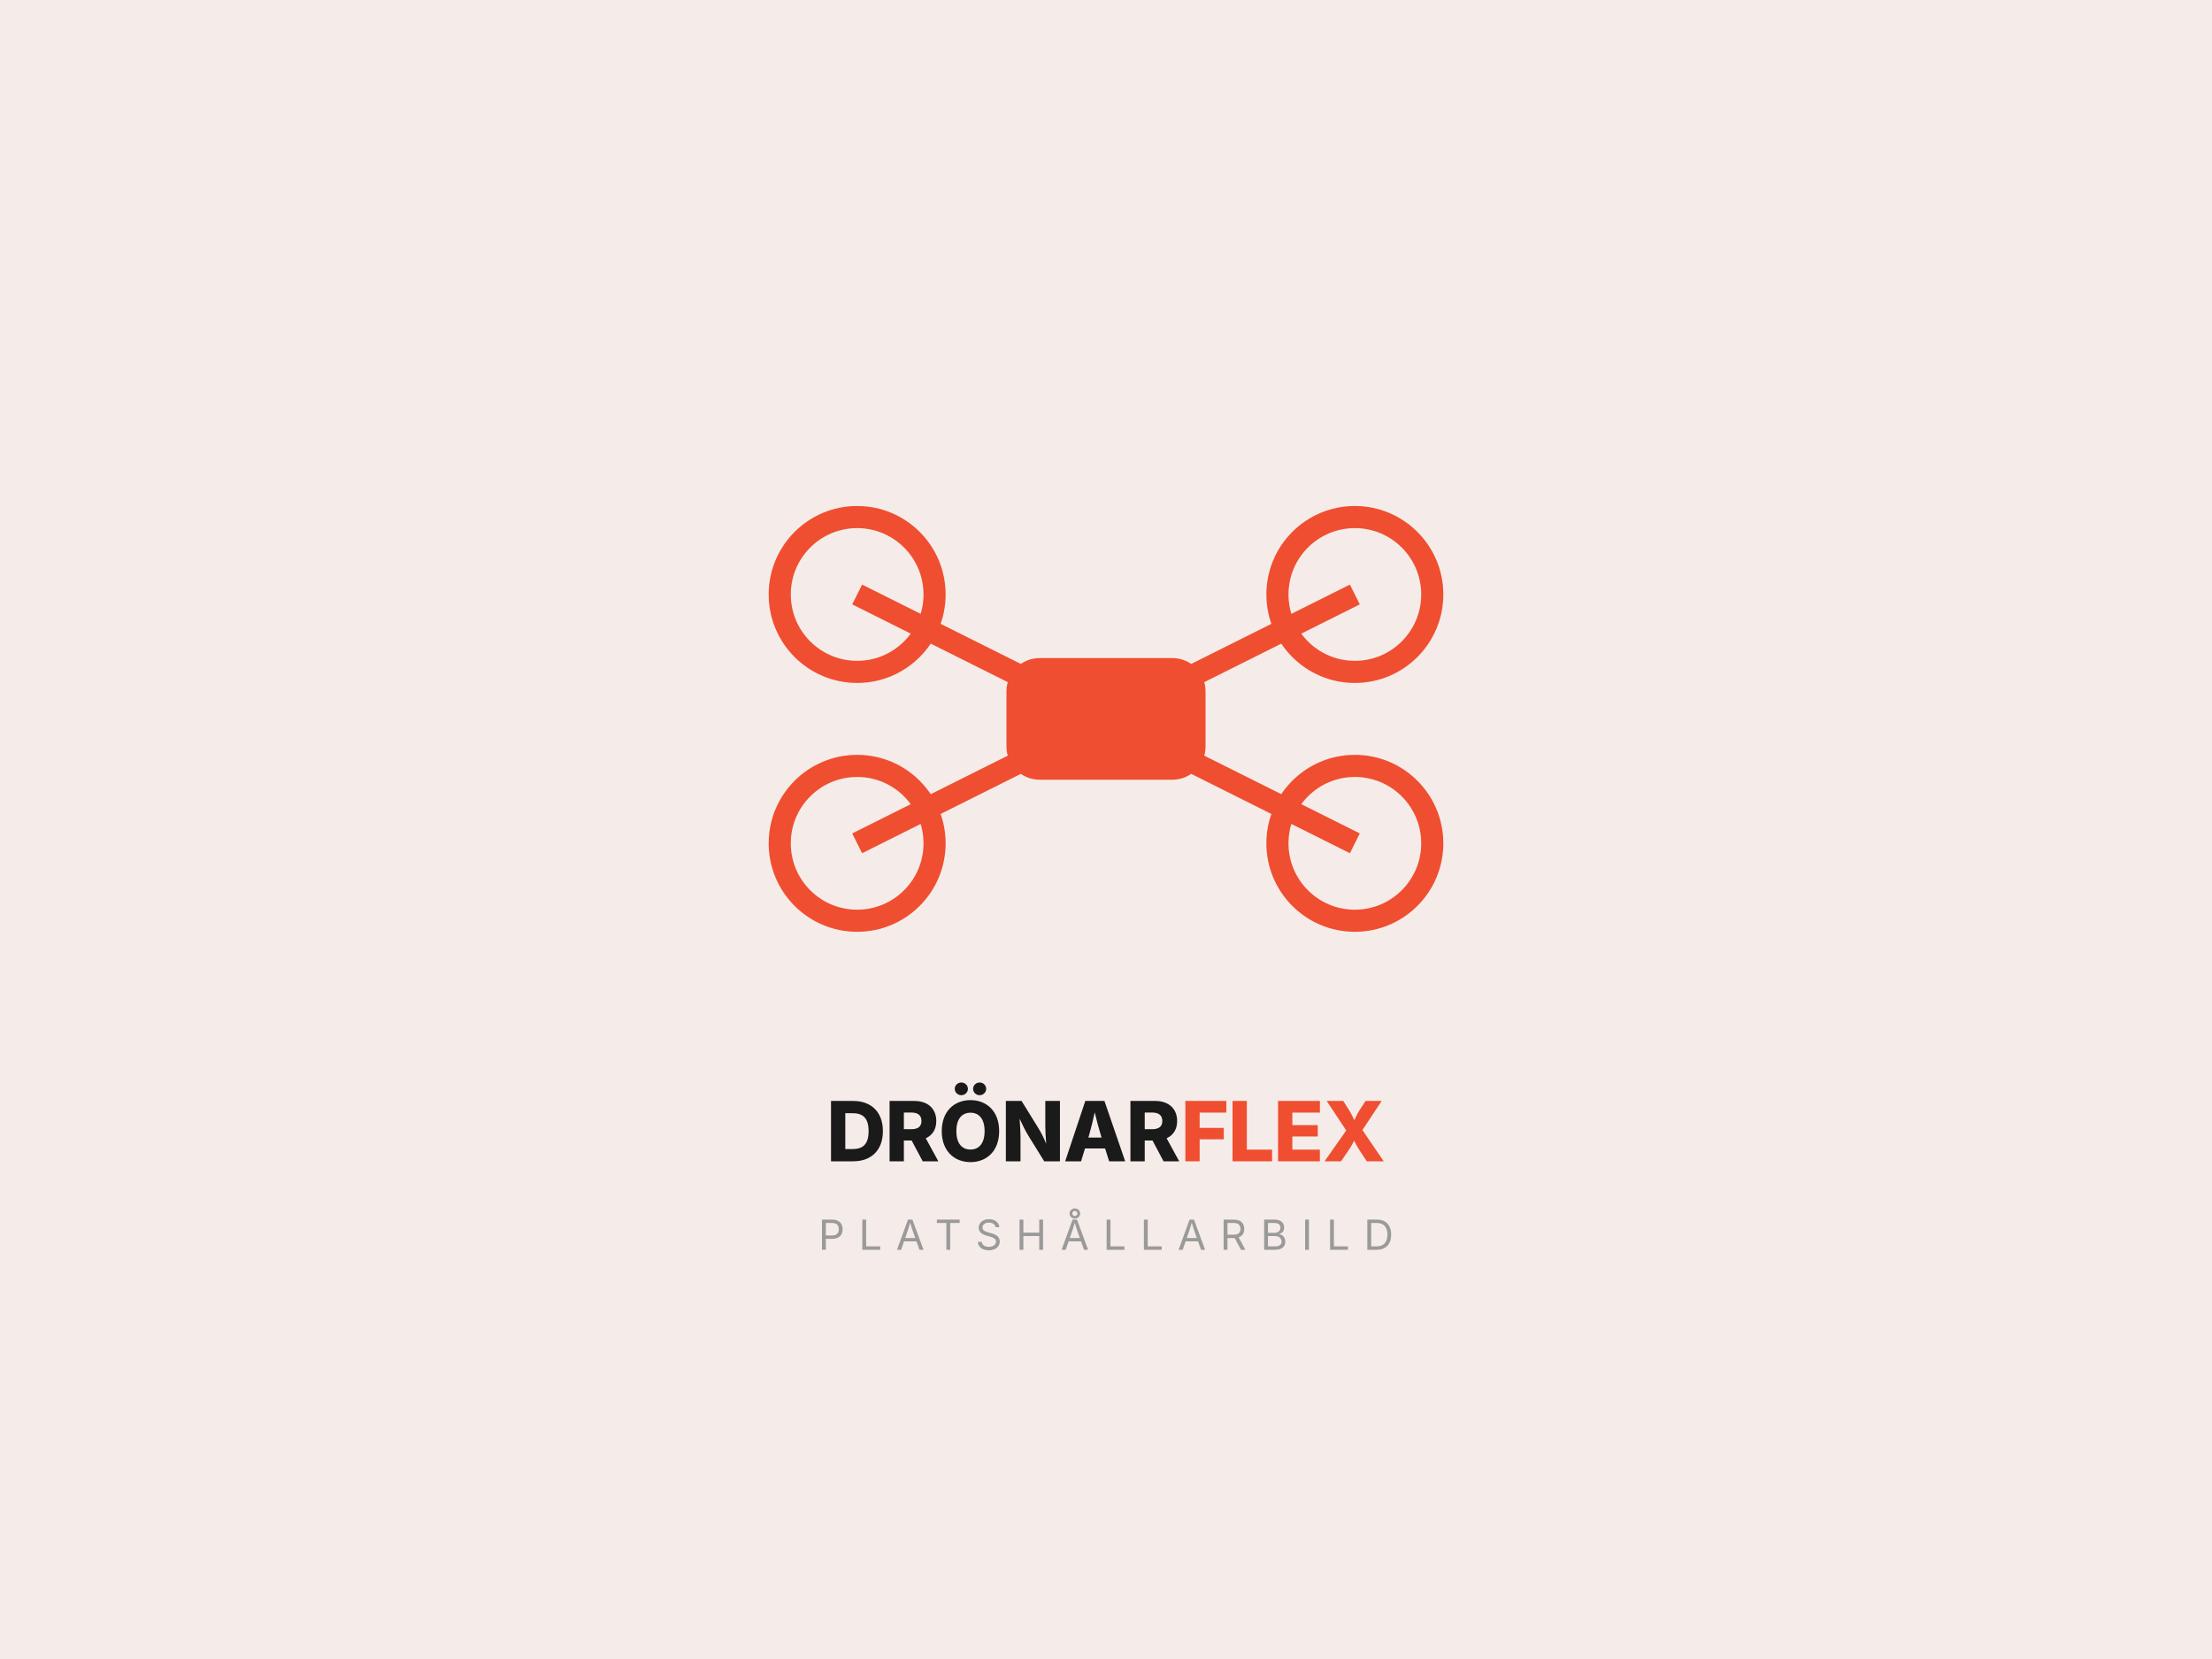
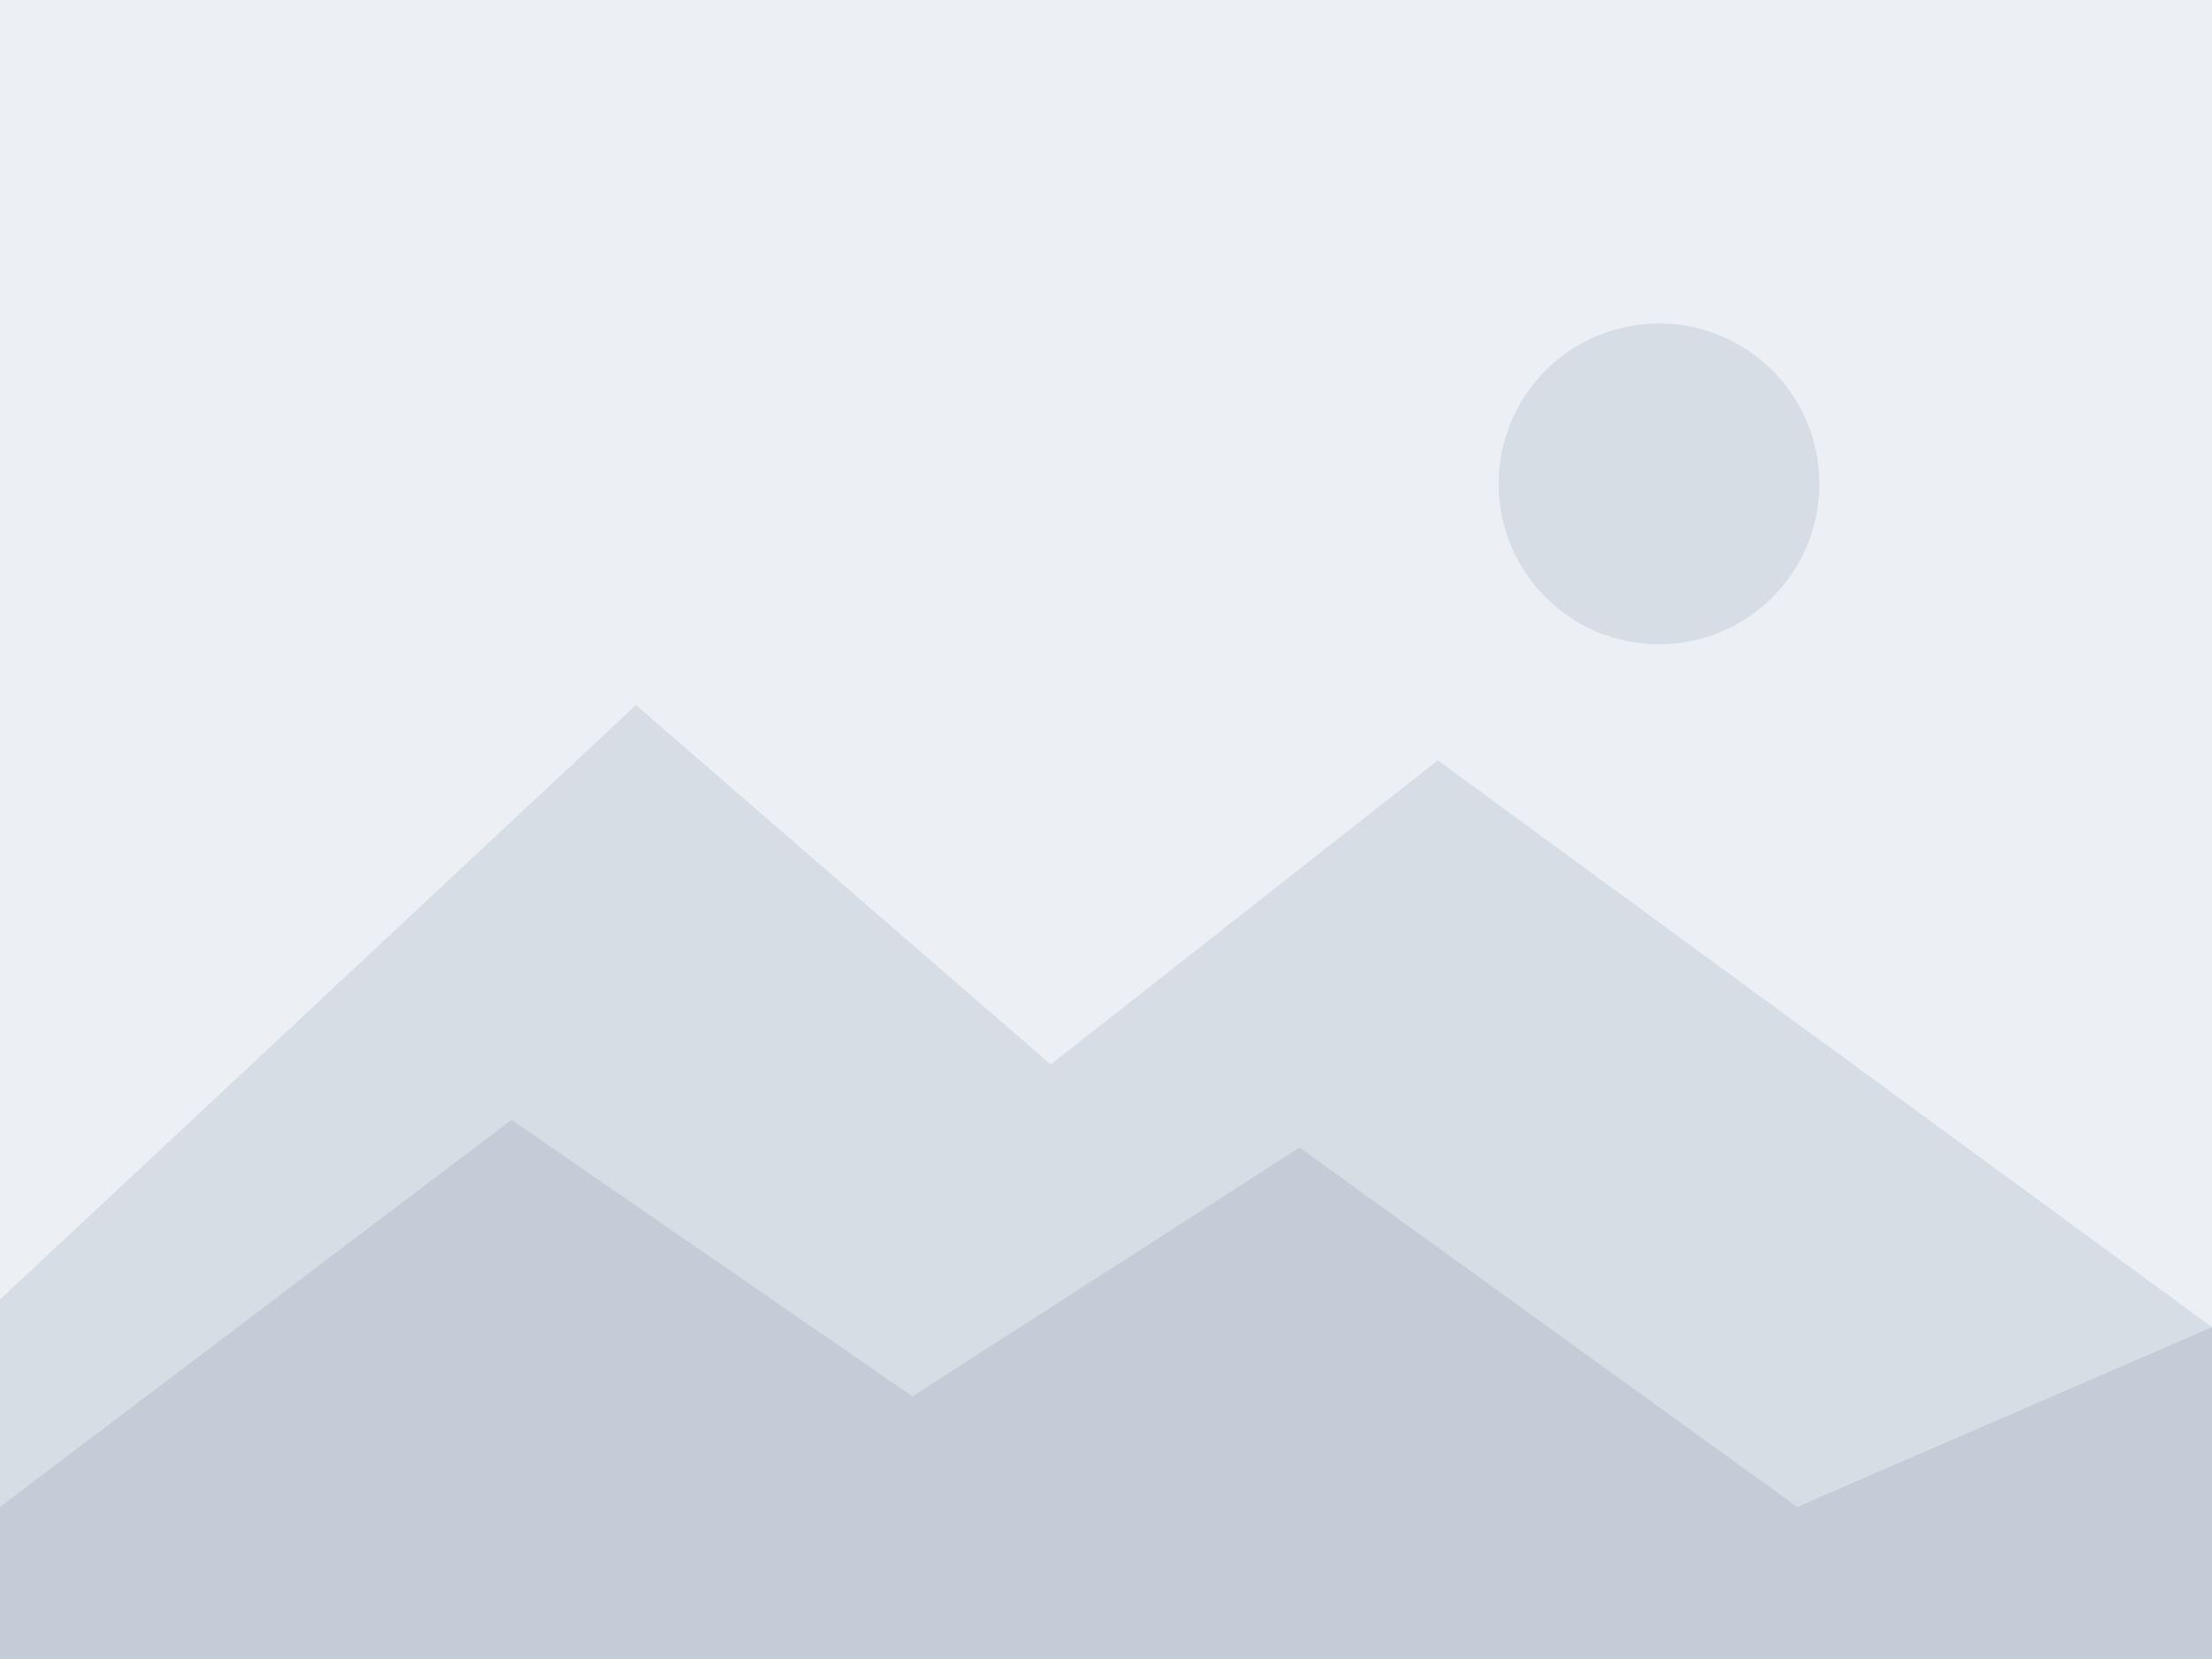
- <svg xmlns="http://www.w3.org/2000/svg" viewBox="0 0 800 600" role="img" aria-label="Platshållarbild">
-   <rect width="800" height="600" fill="#f5f5f4" />
-   <rect width="800" height="600" fill="#f04e30" opacity="0.06" />
-   <g transform="translate(400,260)" stroke="#f04e30" stroke-width="8" fill="none">
-     <line x1="-90" y1="-45" x2="90" y2="45" />
-     <line x1="90" y1="-45" x2="-90" y2="45" />
-     <circle cx="-90" cy="-45" r="28" />
-     <circle cx="90" cy="-45" r="28" />
-     <circle cx="-90" cy="45" r="28" />
-     <circle cx="90" cy="45" r="28" />
-     <rect x="-32" y="-18" width="64" height="36" rx="8" fill="#f04e30" />
-   </g>
-   <text x="400" y="420" fill="#1a1a1a" font-family="Inter, sans-serif" font-size="30" font-weight="800" text-anchor="middle" letter-spacing="-0.5">DRÖNAR<tspan fill="#f04e30">FLEX</tspan>
-   </text>
-   <text x="400" y="452" fill="#9a9a9a" font-family="Inter, sans-serif" font-size="15" text-anchor="middle" letter-spacing="5">PLATSHÅLLARBILD</text>
+ <svg xmlns="http://www.w3.org/2000/svg" viewBox="0 0 800 600" role="img" aria-label="Image placeholder">
+   <rect width="800" height="600" fill="#eceff3" />
+   <circle cx="600" cy="175" r="58" fill="#d7dde5" />
+   <path d="M0 470 L230 255 L380 385 L520 275 L800 480 L800 600 L0 600 Z" fill="#d7dde5" />
+   <path d="M0 545 L185 405 L330 505 L470 415 L650 545 L800 480 L800 600 L0 600 Z" fill="#c4ccd8" />
</svg>
